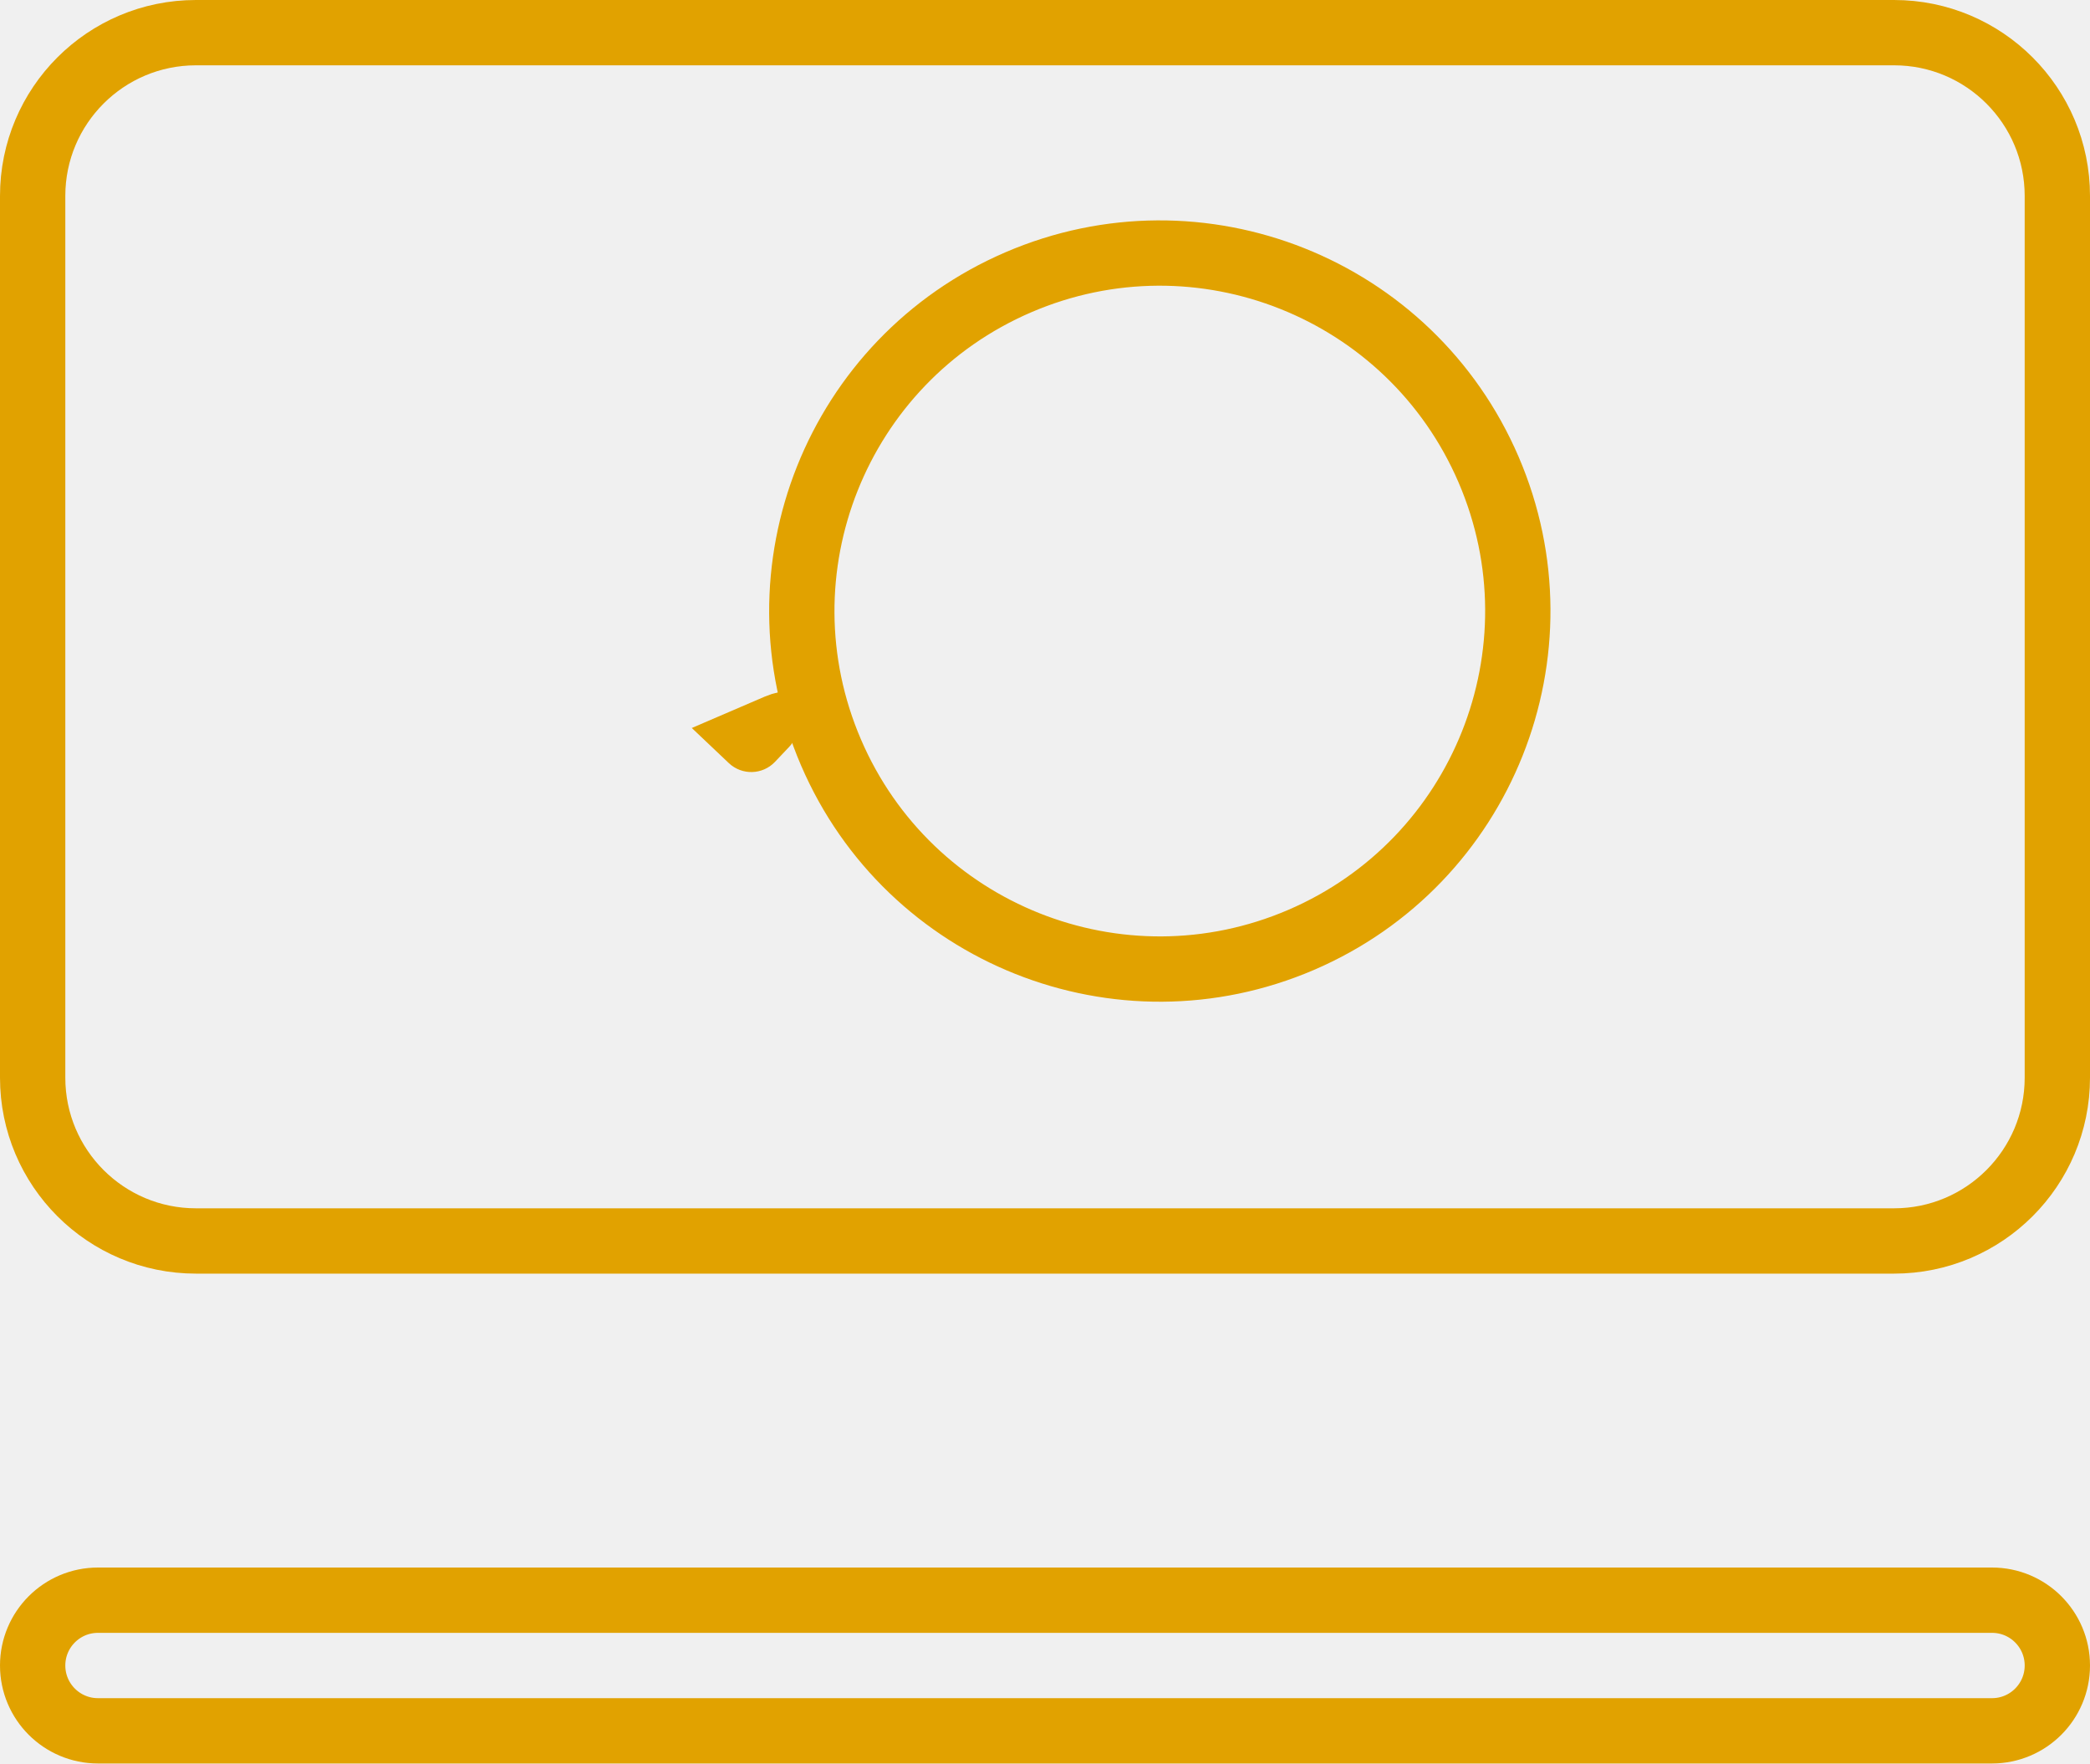
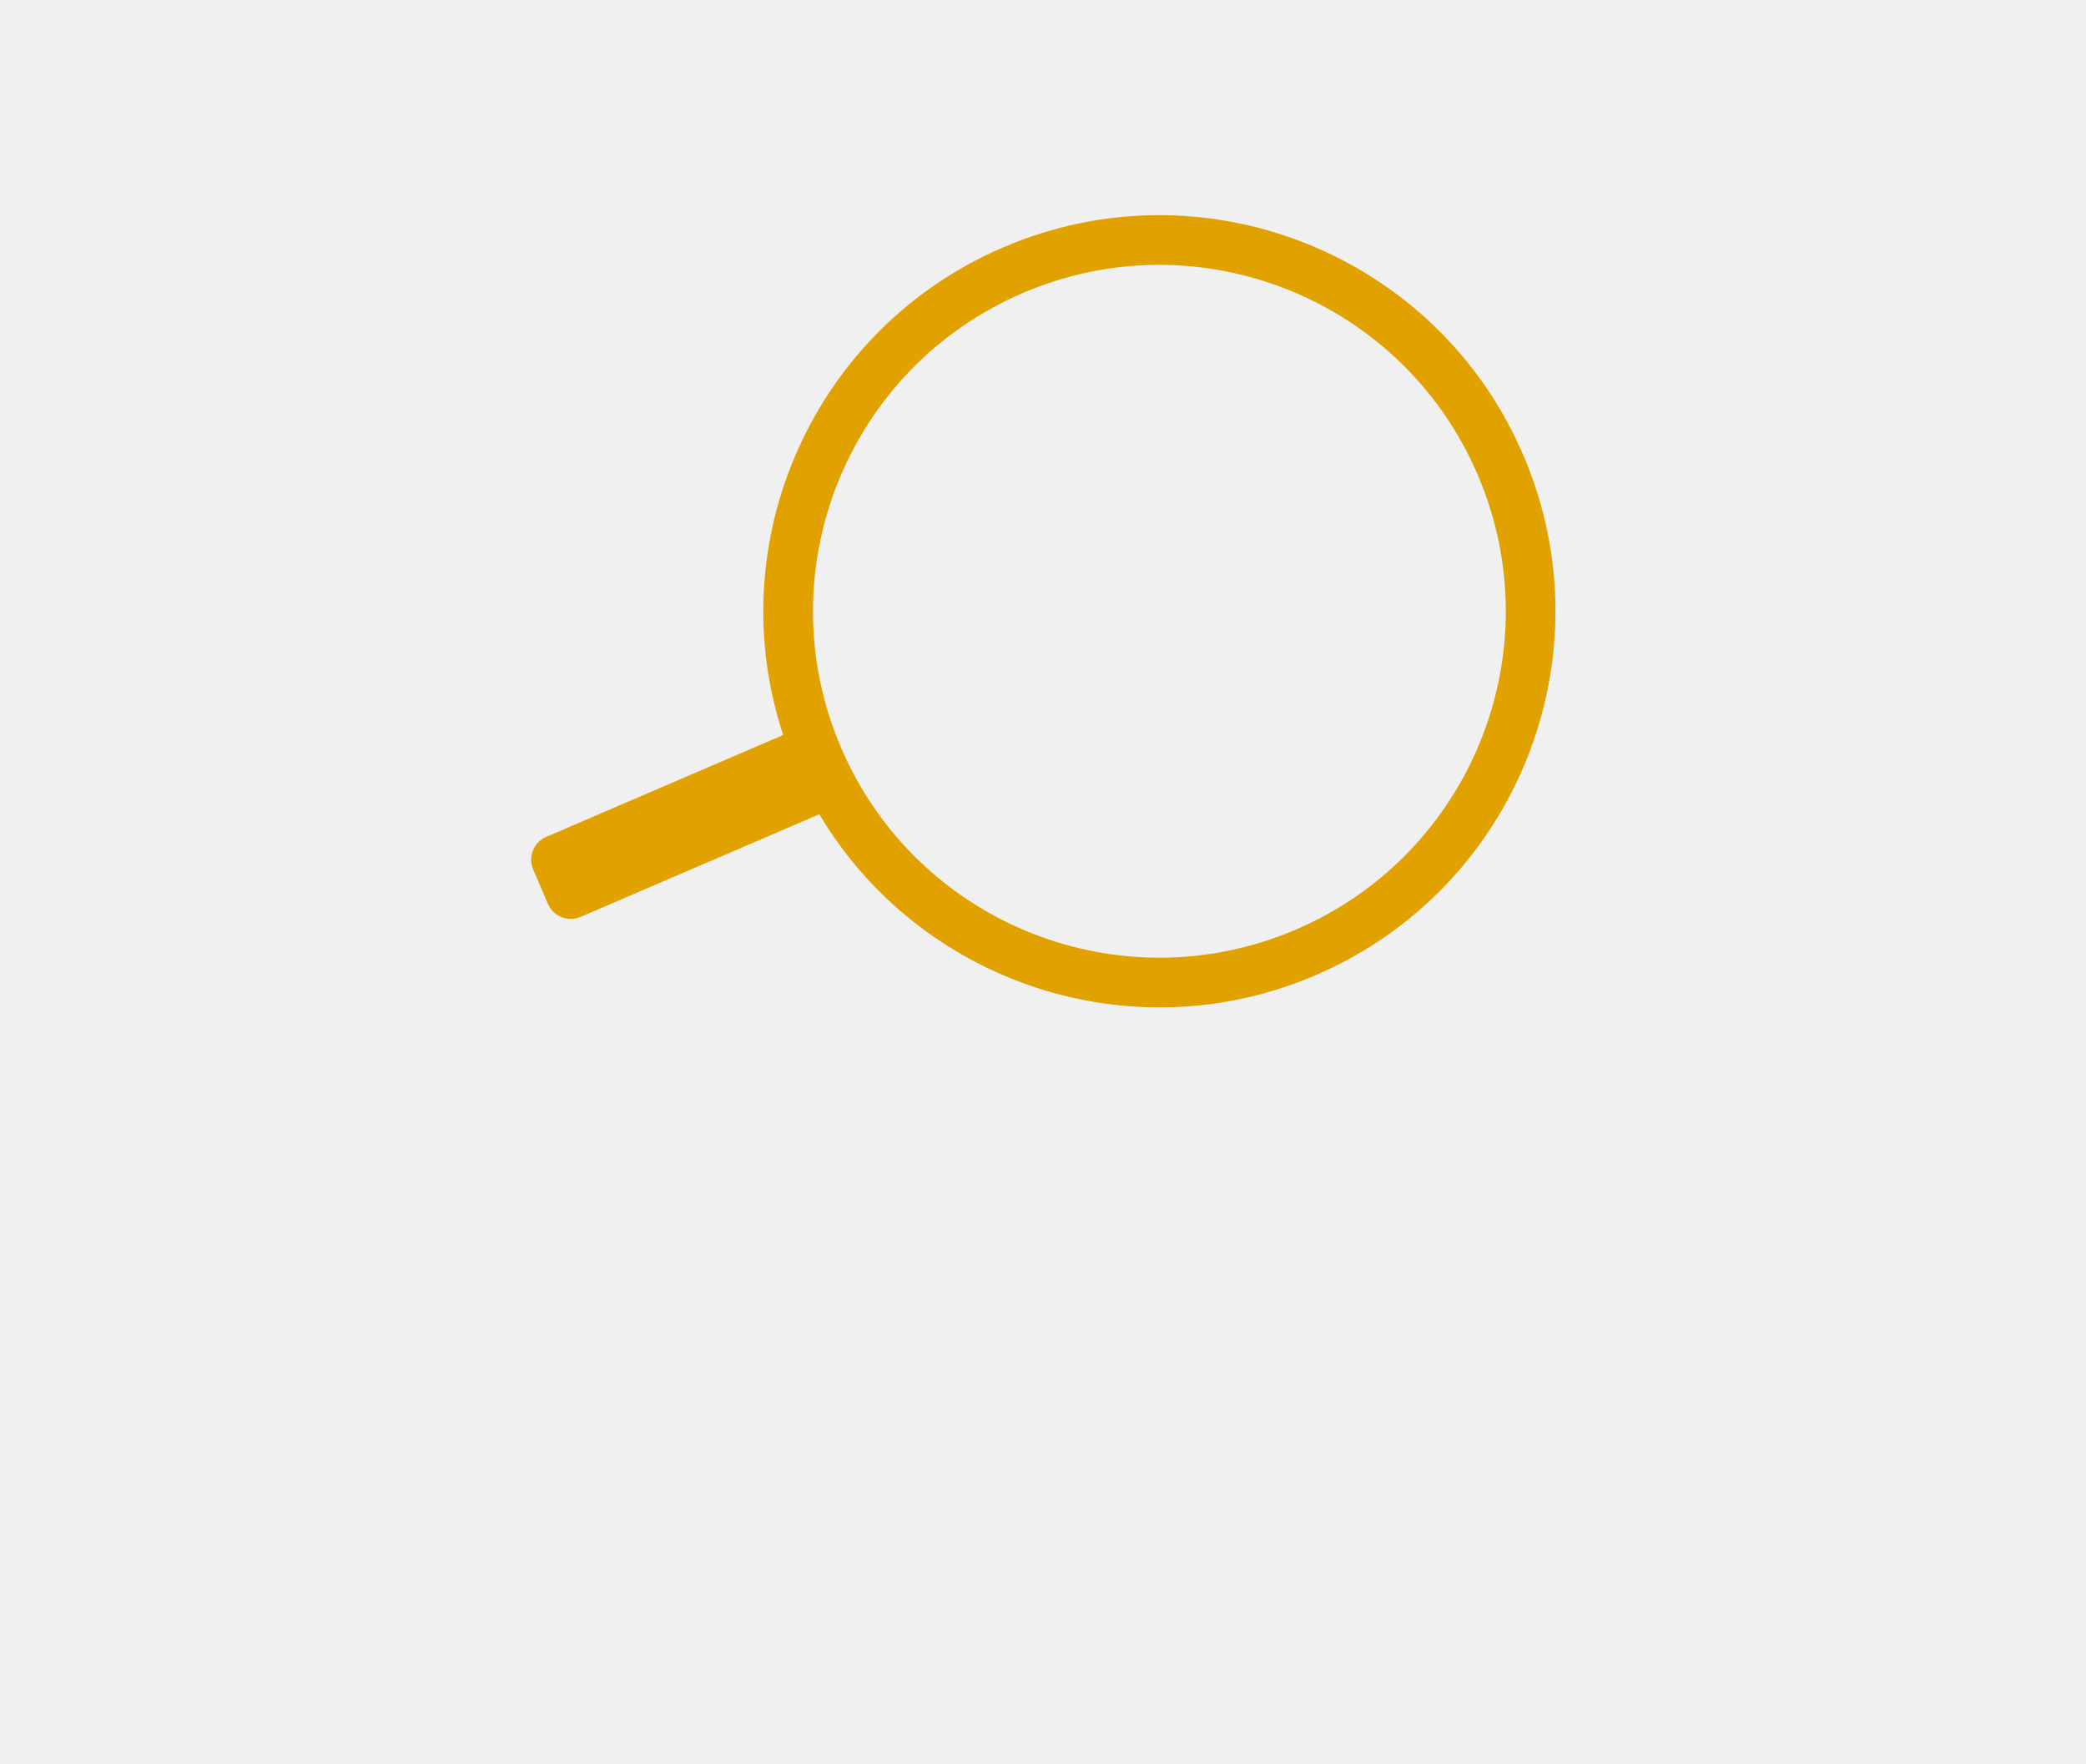
- <svg xmlns="http://www.w3.org/2000/svg" width="64" height="54" viewBox="0 0 64 54" fill="none">
-   <rect x="1" y="1" width="62" height="37" rx="5" stroke="#E1A200" stroke-width="2" />
-   <rect x="1" y="49" width="62" height="4" rx="2" stroke="#E1A200" stroke-width="2" />
-   <circle cx="35.516" cy="18.711" r="10.96" transform="rotate(66.7363 35.5157 18.7109)" stroke="#E1A200" stroke-width="2" />
-   <mask id="path-4-inside-1" fill="white">
-     <rect x="24.852" y="22.147" width="2.63" height="9.302" rx="1" transform="rotate(66.7363 24.8525 22.1467)" />
-   </mask>
-   <rect x="24.852" y="22.147" width="2.63" height="9.302" rx="1" transform="rotate(66.7363 24.8525 22.1467)" stroke="#E1A200" stroke-width="2.63" mask="url(#path-4-inside-1)" />
+ <svg xmlns="http://www.w3.org/2000/svg" viewBox="0 0 84 71" fill="none">
+   <rect x="1" y="1.333" width="82" height="48.667" rx="5" stroke-width="2" />
+   <rect x="1" y="65.333" width="82" height="4.667" rx="2.333" stroke-width="2" />
+   <path fill-rule="evenodd" clip-rule="evenodd" d="M52.195 37.426C45.119 40.468 36.916 37.198 33.874 30.122C30.832 23.046 34.102 14.844 41.178 11.802C48.254 8.76 56.457 12.03 59.499 19.106C62.541 26.182 59.271 34.384 52.195 37.426ZM32.991 32.785C37.021 39.56 45.547 42.461 52.985 39.264C61.075 35.785 64.815 26.407 61.336 18.316C57.858 10.225 48.479 6.486 40.388 9.964C32.733 13.255 28.974 21.829 31.538 29.596L21.994 33.699C21.487 33.917 21.252 34.505 21.47 35.012L22.065 36.396C22.283 36.903 22.871 37.138 23.379 36.92L32.936 32.811C32.954 32.803 32.973 32.794 32.991 32.785Z" fill="#E1A200" />
</svg>
